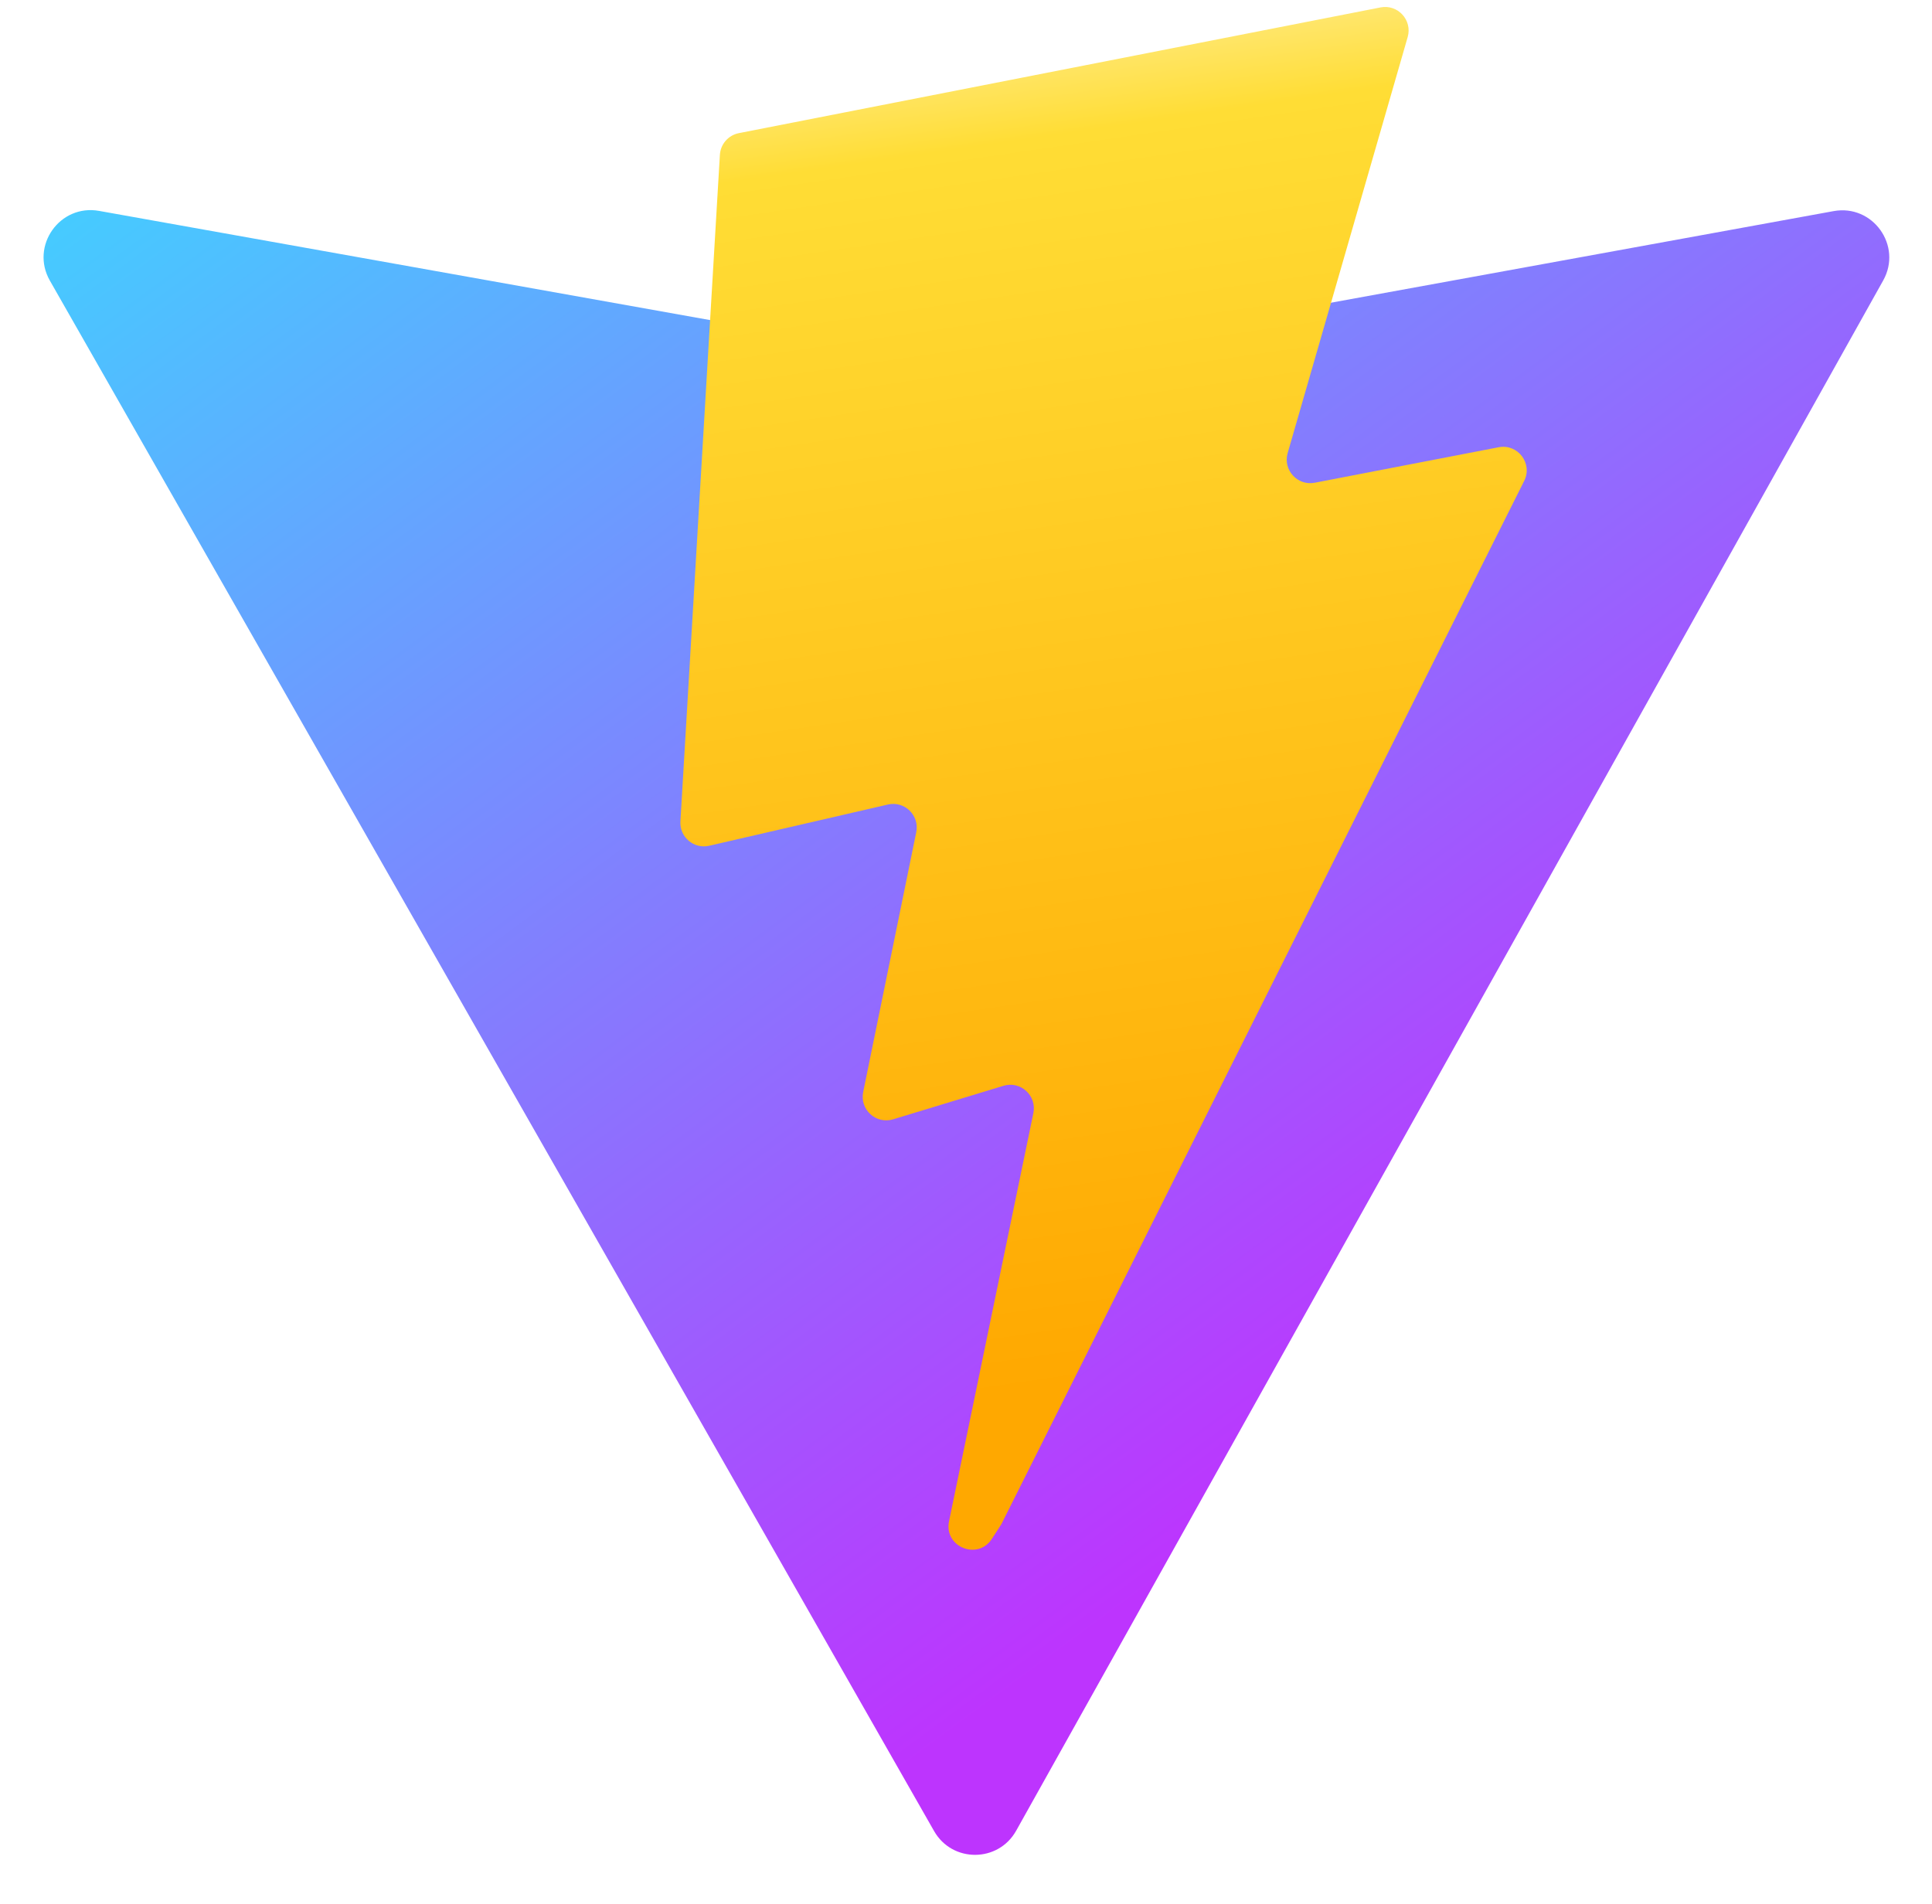
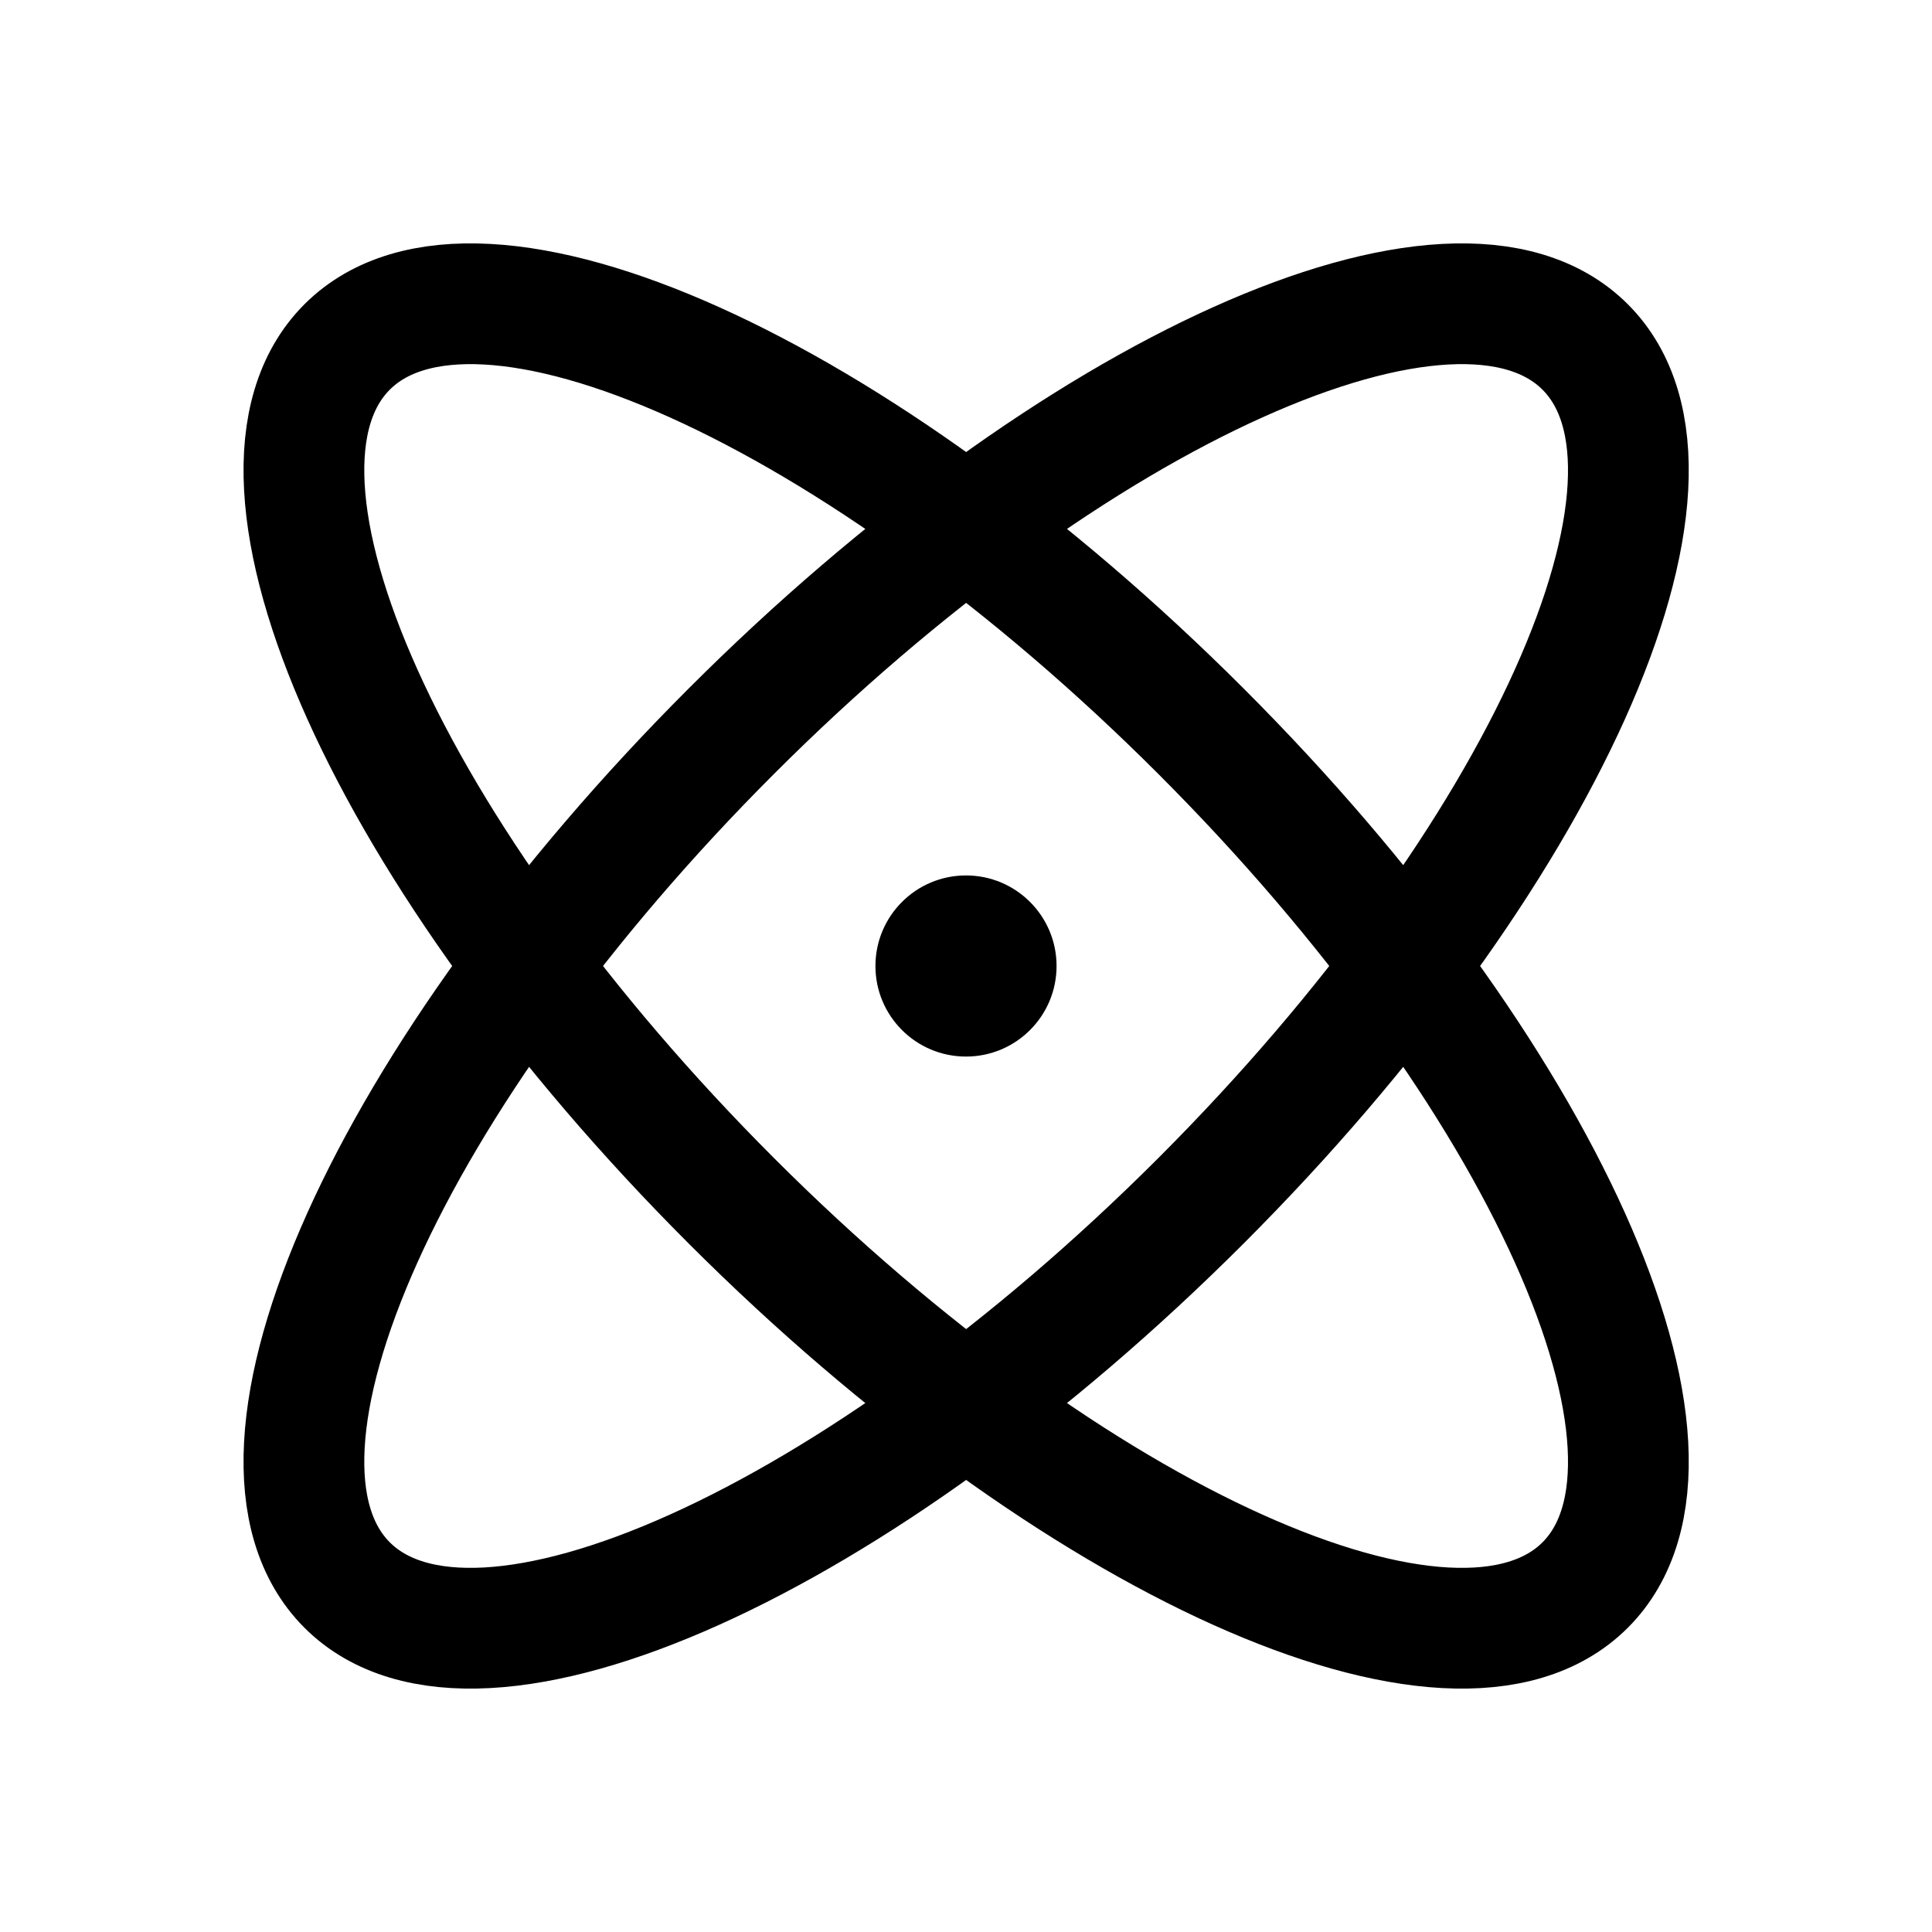
- <svg xmlns="http://www.w3.org/2000/svg" width="410" height="404" viewBox="0 0 410 404" fill="none">
-   <path d="M399.641 59.525L215.643 388.545C211.844 395.338 202.084 395.378 198.228 388.618L10.582 59.556C6.381 52.19 12.68 43.267 21.028 44.759L205.223 77.682C206.398 77.892 207.601 77.89 208.776 77.676L389.119 44.806C397.439 43.289 403.768 52.143 399.641 59.525Z" fill="url(#paint0_linear)" />
-   <path d="M292.965 1.574L156.801 28.255C154.563 28.694 152.906 30.59 152.771 32.866L144.395 174.33C144.198 177.662 147.258 180.248 150.51 179.498L188.42 170.749C191.967 169.931 195.172 173.055 194.443 176.622L183.18 231.775C182.422 235.487 185.907 238.661 189.532 237.56L212.947 230.446C216.577 229.344 220.065 232.527 219.297 236.242L201.398 322.875C200.278 328.294 207.486 331.249 210.492 326.603L212.5 323.5L323.454 102.072C325.312 98.365 322.108 94.137 318.036 94.923L279.014 102.454C275.347 103.161 272.227 99.746 273.262 96.158L298.731 7.867C299.767 4.273 296.636 0.855 292.965 1.574Z" fill="url(#paint1_linear)" />
-   <defs>
-     <linearGradient id="paint0_linear" x1="6" y1="33" x2="235" y2="344" gradientUnits="userSpaceOnUse">
-       <stop stop-color="#41D1FF" />
-       <stop offset="1" stop-color="#BD34FE" />
-     </linearGradient>
-     <linearGradient id="paint1_linear" x1="194.651" y1="8.818" x2="236.076" y2="292.989" gradientUnits="userSpaceOnUse">
-       <stop stop-color="#FFEA83" />
-       <stop offset="0.083" stop-color="#FFDD35" />
-       <stop offset="1" stop-color="#FFA800" />
-     </linearGradient>
-   </defs>
+ <svg xmlns="http://www.w3.org/2000/svg" width="192" height="192" fill="#000000" viewBox="0 0 256 256">
+   <rect width="256" height="256" fill="none" />
+   <ellipse cx="128" cy="128" rx="44" ry="116" transform="translate(-53 128) rotate(-45)" fill="none" stroke="#000000" stroke-linecap="round" stroke-linejoin="round" stroke-width="16" />
+   <ellipse cx="128" cy="128" rx="116" ry="44" transform="translate(-53 128) rotate(-45)" fill="none" stroke="#000000" stroke-linecap="round" stroke-linejoin="round" stroke-width="16" />
+   <circle cx="128" cy="128" r="12" />
</svg>
